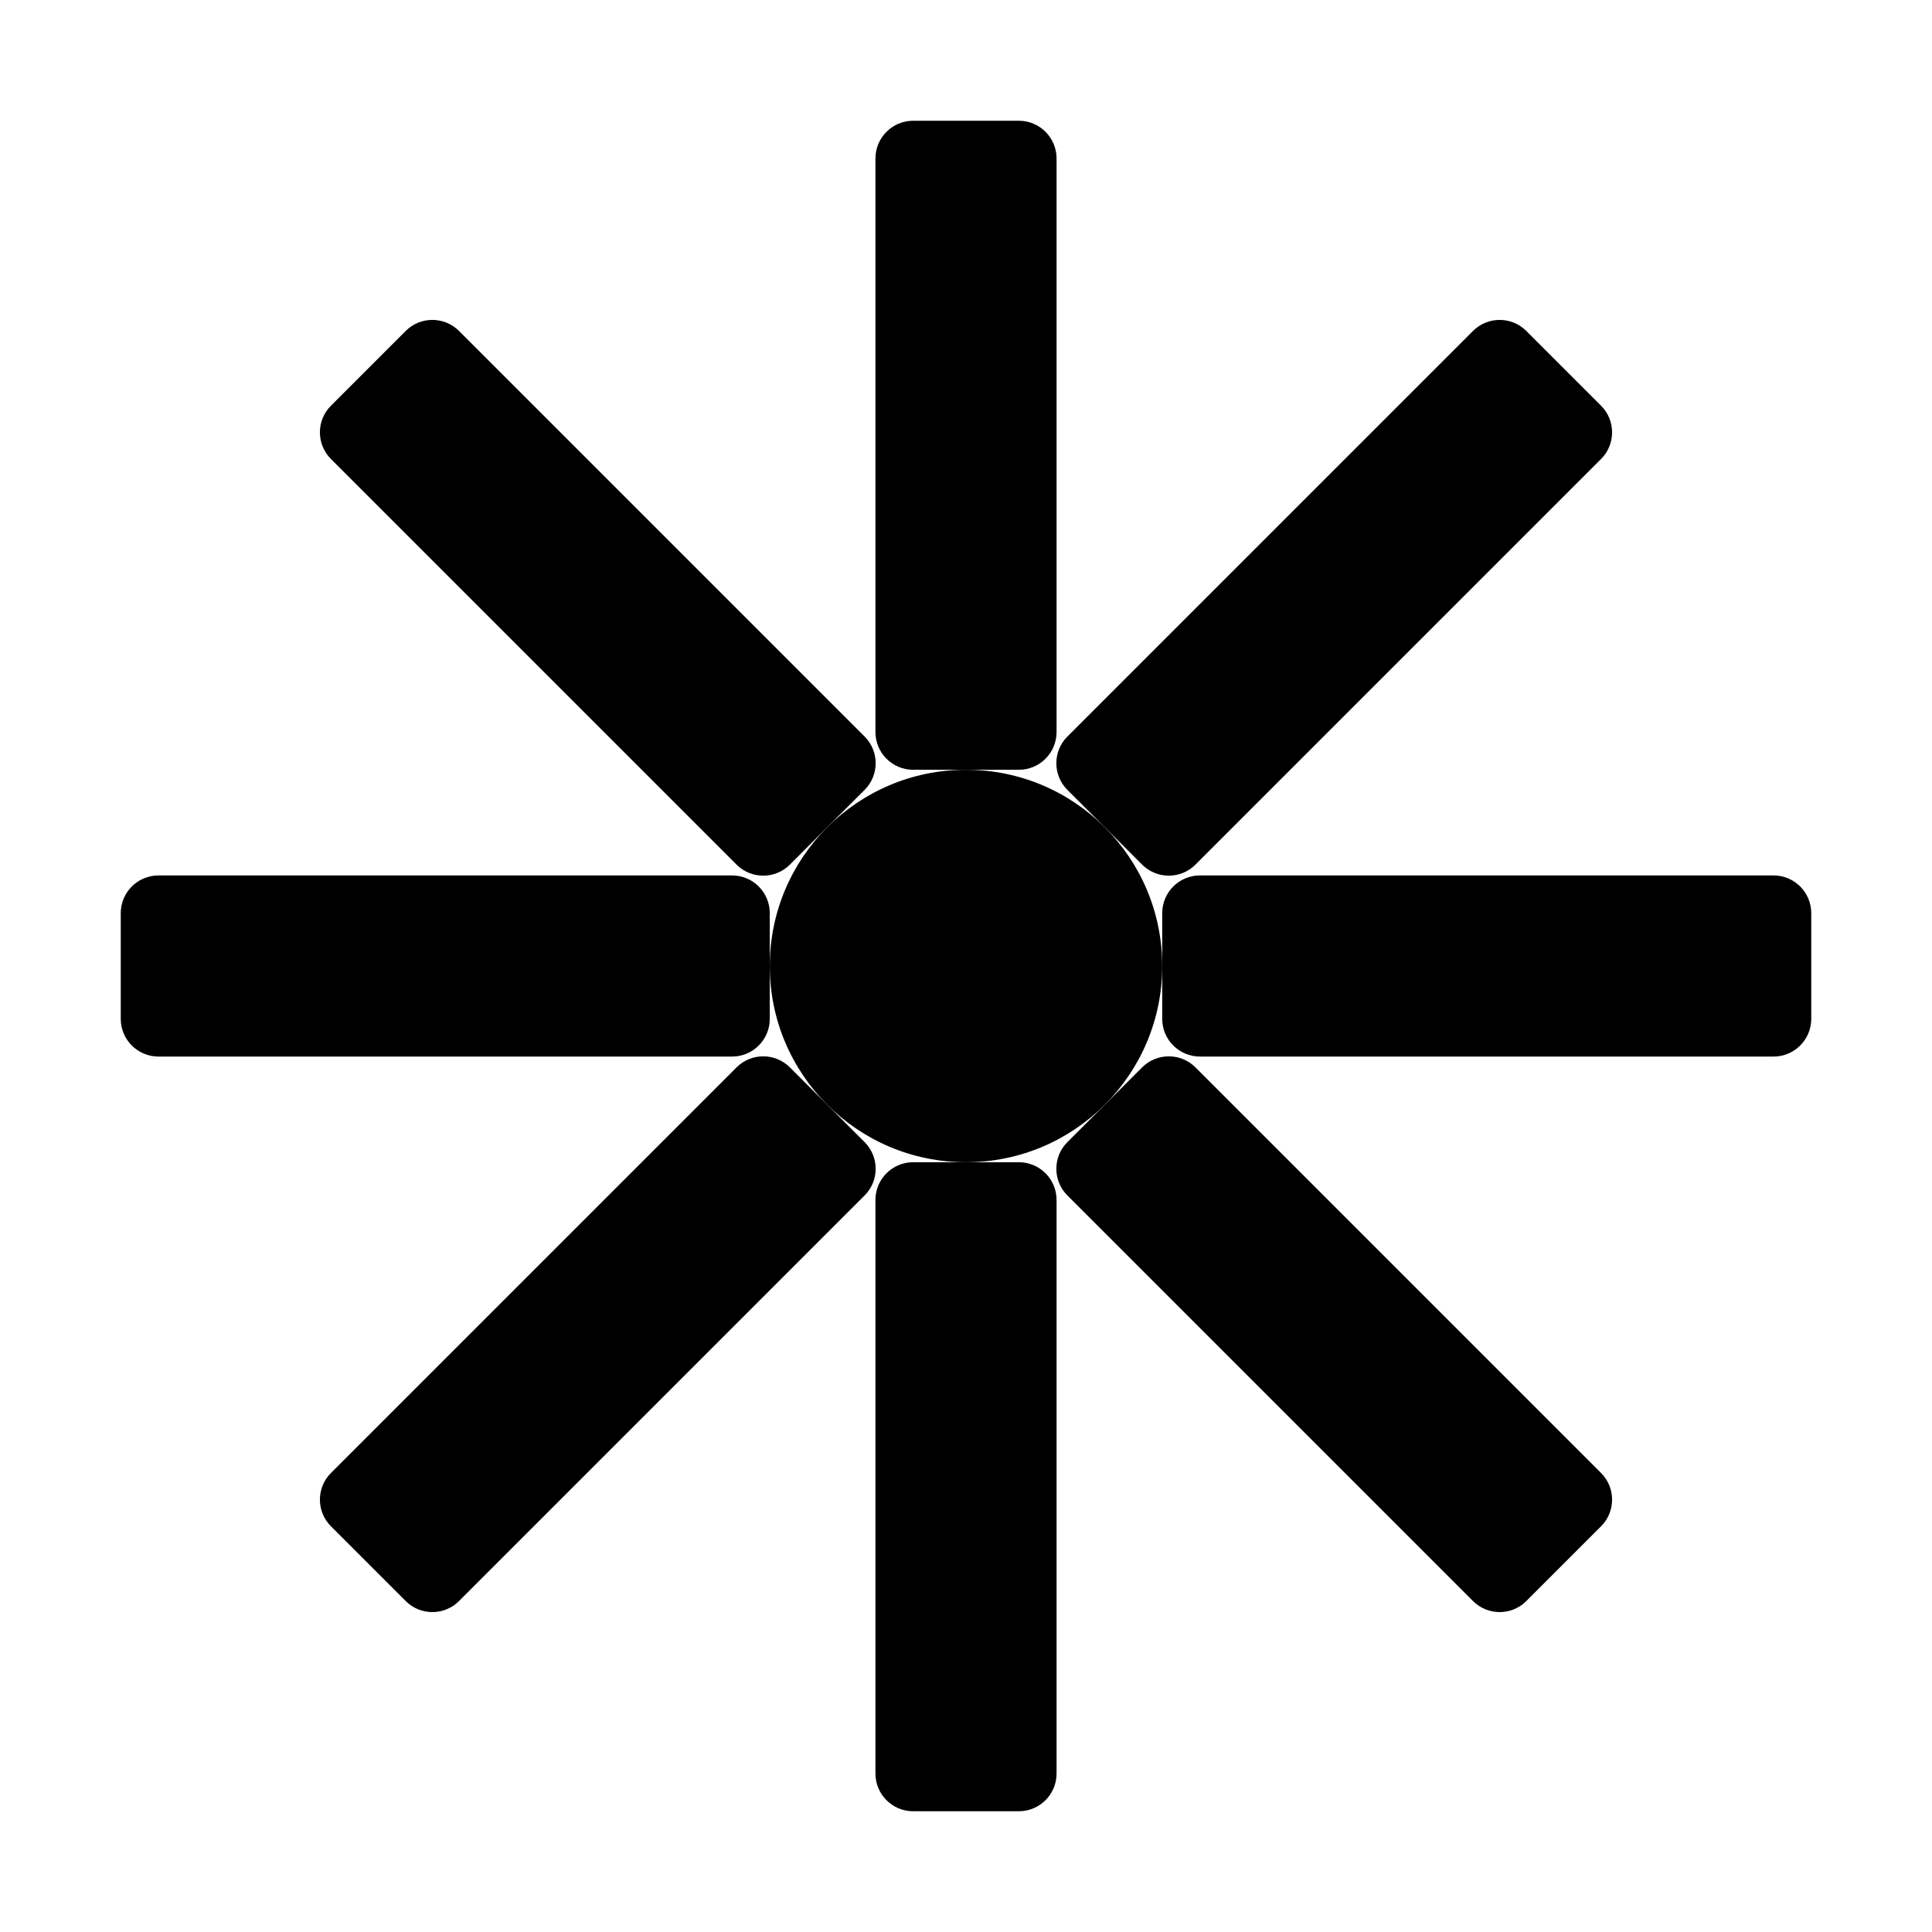
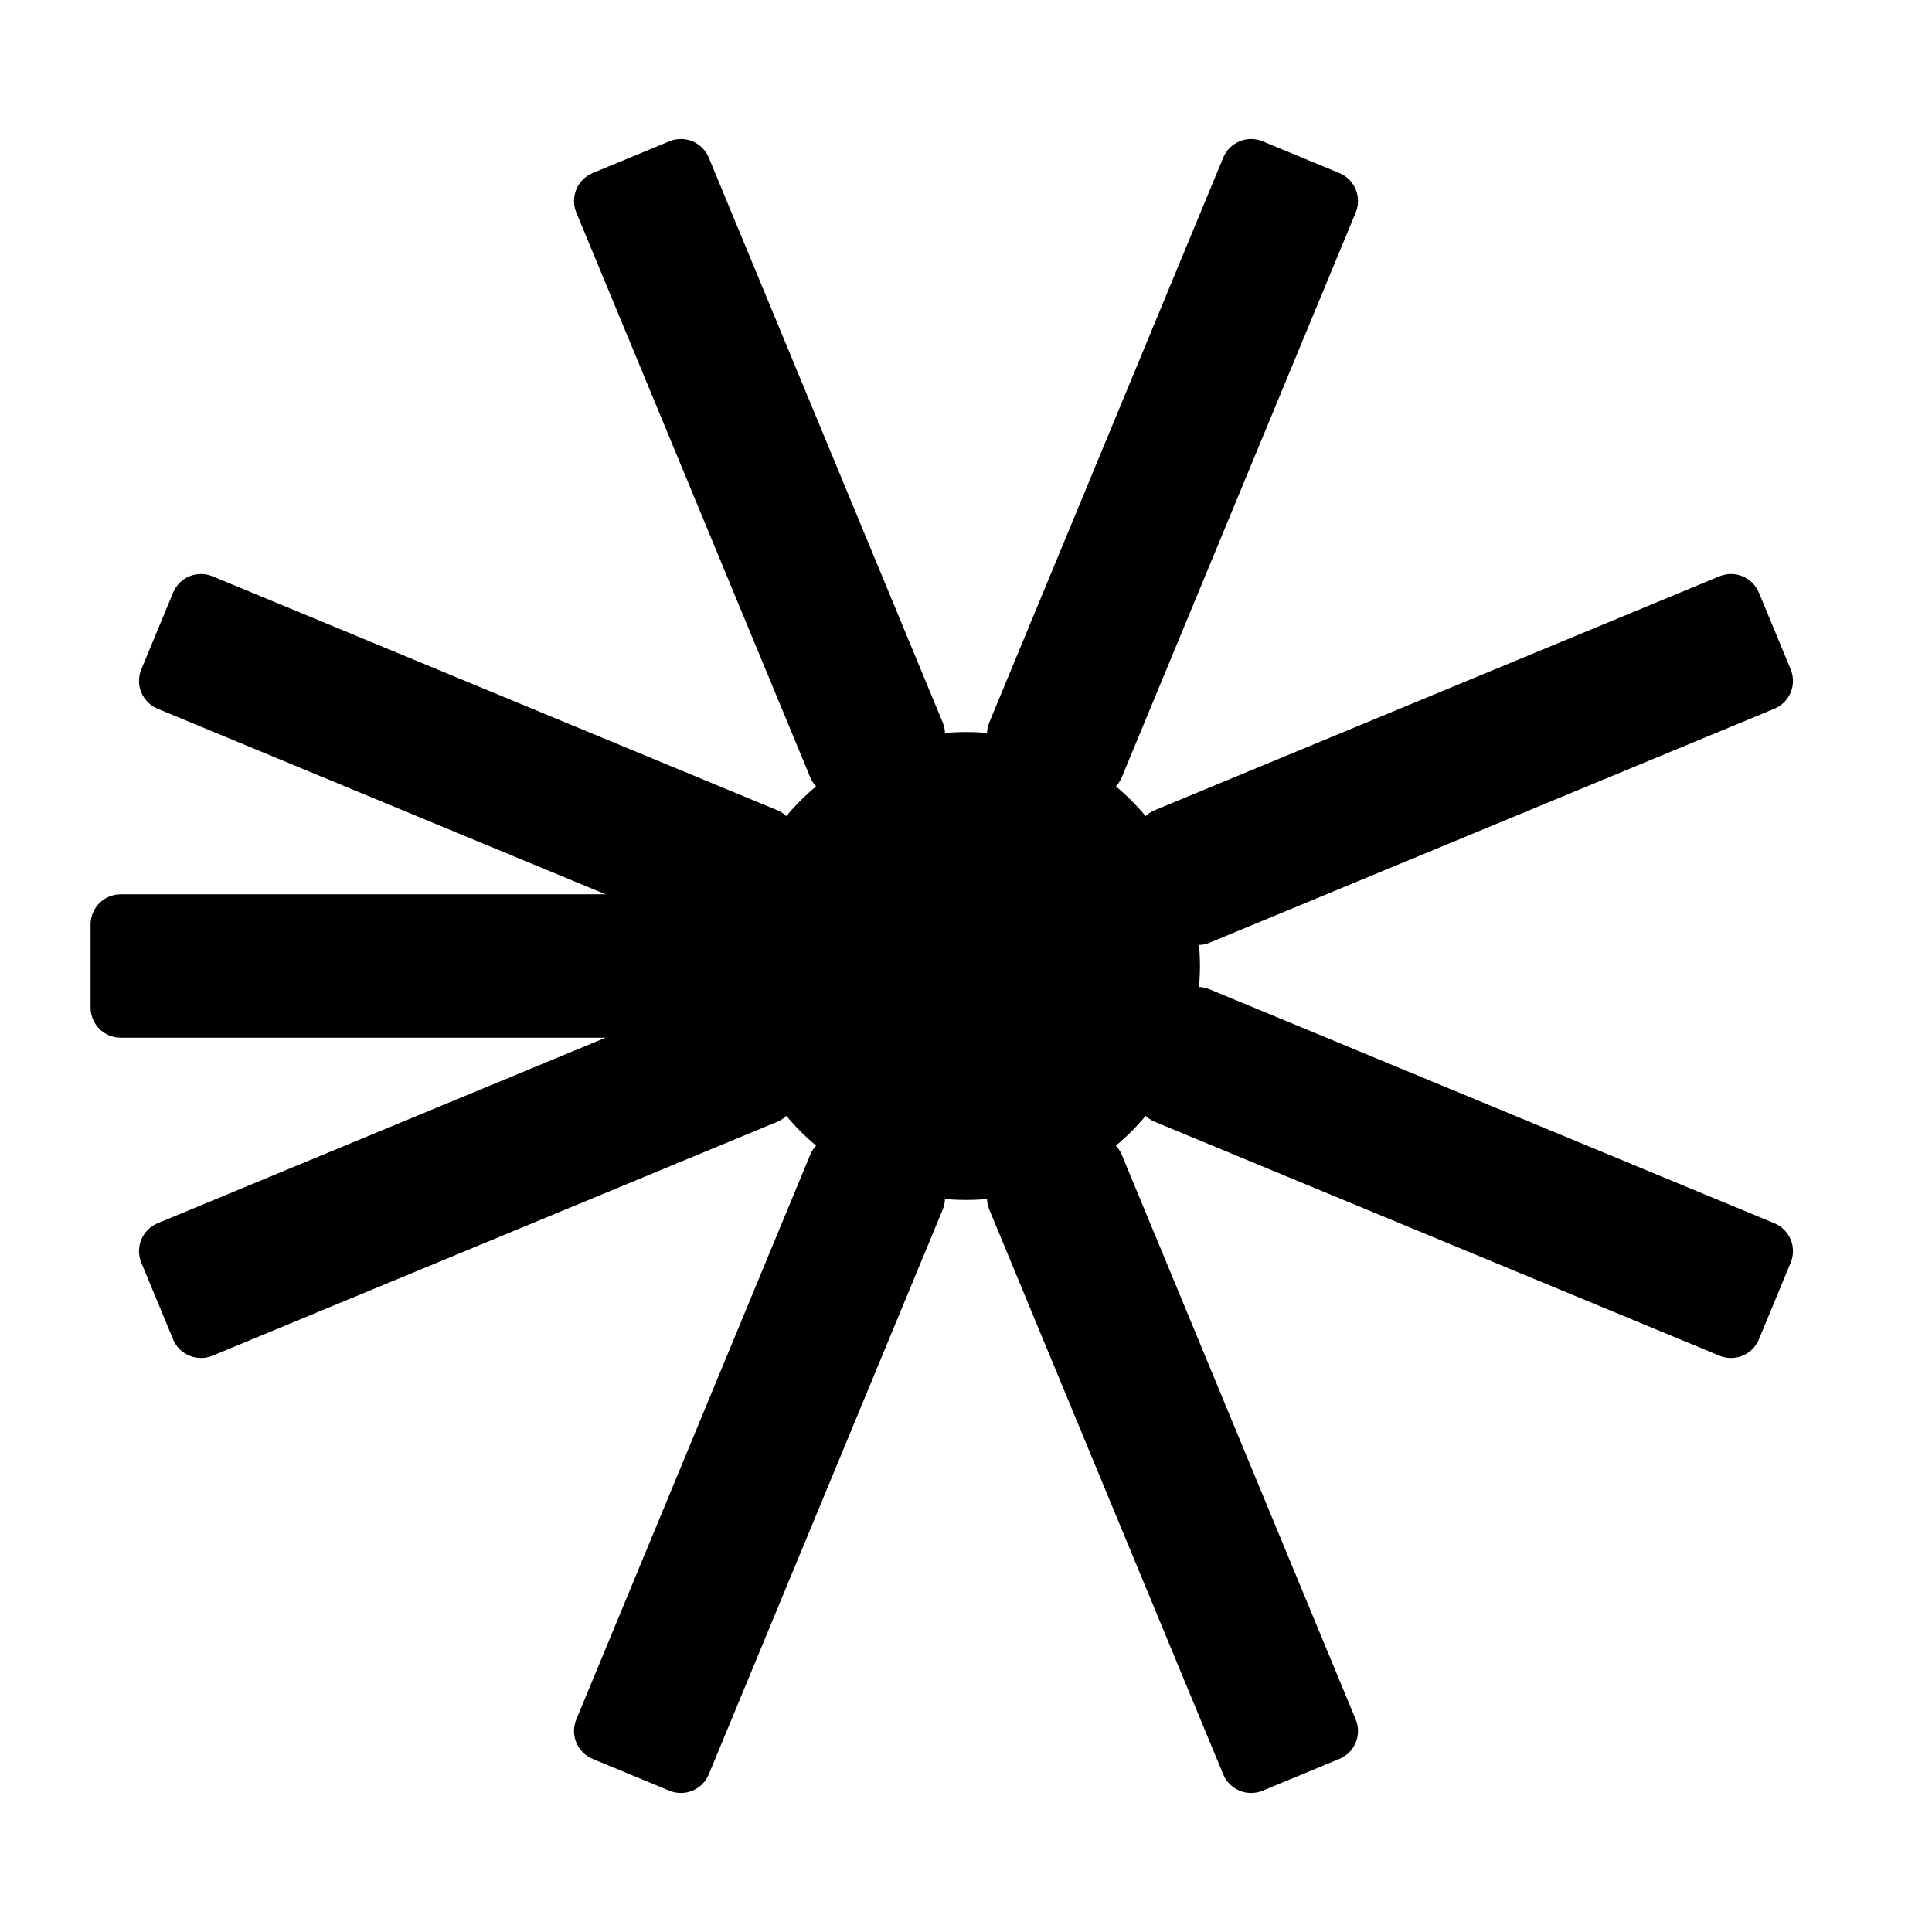
<svg xmlns="http://www.w3.org/2000/svg" viewBox="0 0 512 512">
-   <circle cx="256" cy="256" r="52" />
-   <rect x="232" y="32" width="48" height="172" rx="10" />
-   <rect x="232" y="32" width="48" height="172" rx="10" transform="rotate(45,256,256)" />
-   <rect x="232" y="32" width="48" height="172" rx="10" transform="rotate(90,256,256)" />
-   <rect x="232" y="32" width="48" height="172" rx="10" transform="rotate(135,256,256)" />
-   <rect x="232" y="32" width="48" height="172" rx="10" transform="rotate(180,256,256)" />
-   <rect x="232" y="32" width="48" height="172" rx="10" transform="rotate(225,256,256)" />
-   <rect x="232" y="32" width="48" height="172" rx="10" transform="rotate(270,256,256)" />
-   <rect x="232" y="32" width="48" height="172" rx="10" transform="rotate(315,256,256)" />
+   <rect x="24" y="237" width="178" height="38" rx="8" />
+   <rect x="237" y="24" width="38" height="178" rx="8" transform="rotate(22.5,256,256)" />
+   <rect x="237" y="24" width="38" height="178" rx="8" transform="rotate(67.5,256,256)" />
+   <rect x="237" y="24" width="38" height="178" rx="8" transform="rotate(112.5,256,256)" />
+   <rect x="237" y="24" width="38" height="178" rx="8" transform="rotate(157.5,256,256)" />
+   <rect x="237" y="24" width="38" height="178" rx="8" transform="rotate(202.5,256,256)" />
+   <rect x="237" y="24" width="38" height="178" rx="8" transform="rotate(247.5,256,256)" />
+   <rect x="237" y="24" width="38" height="178" rx="8" transform="rotate(292.5,256,256)" />
+   <rect x="237" y="24" width="38" height="178" rx="8" transform="rotate(337.5,256,256)" />
+   <circle cx="256" cy="256" r="62" />
</svg>
